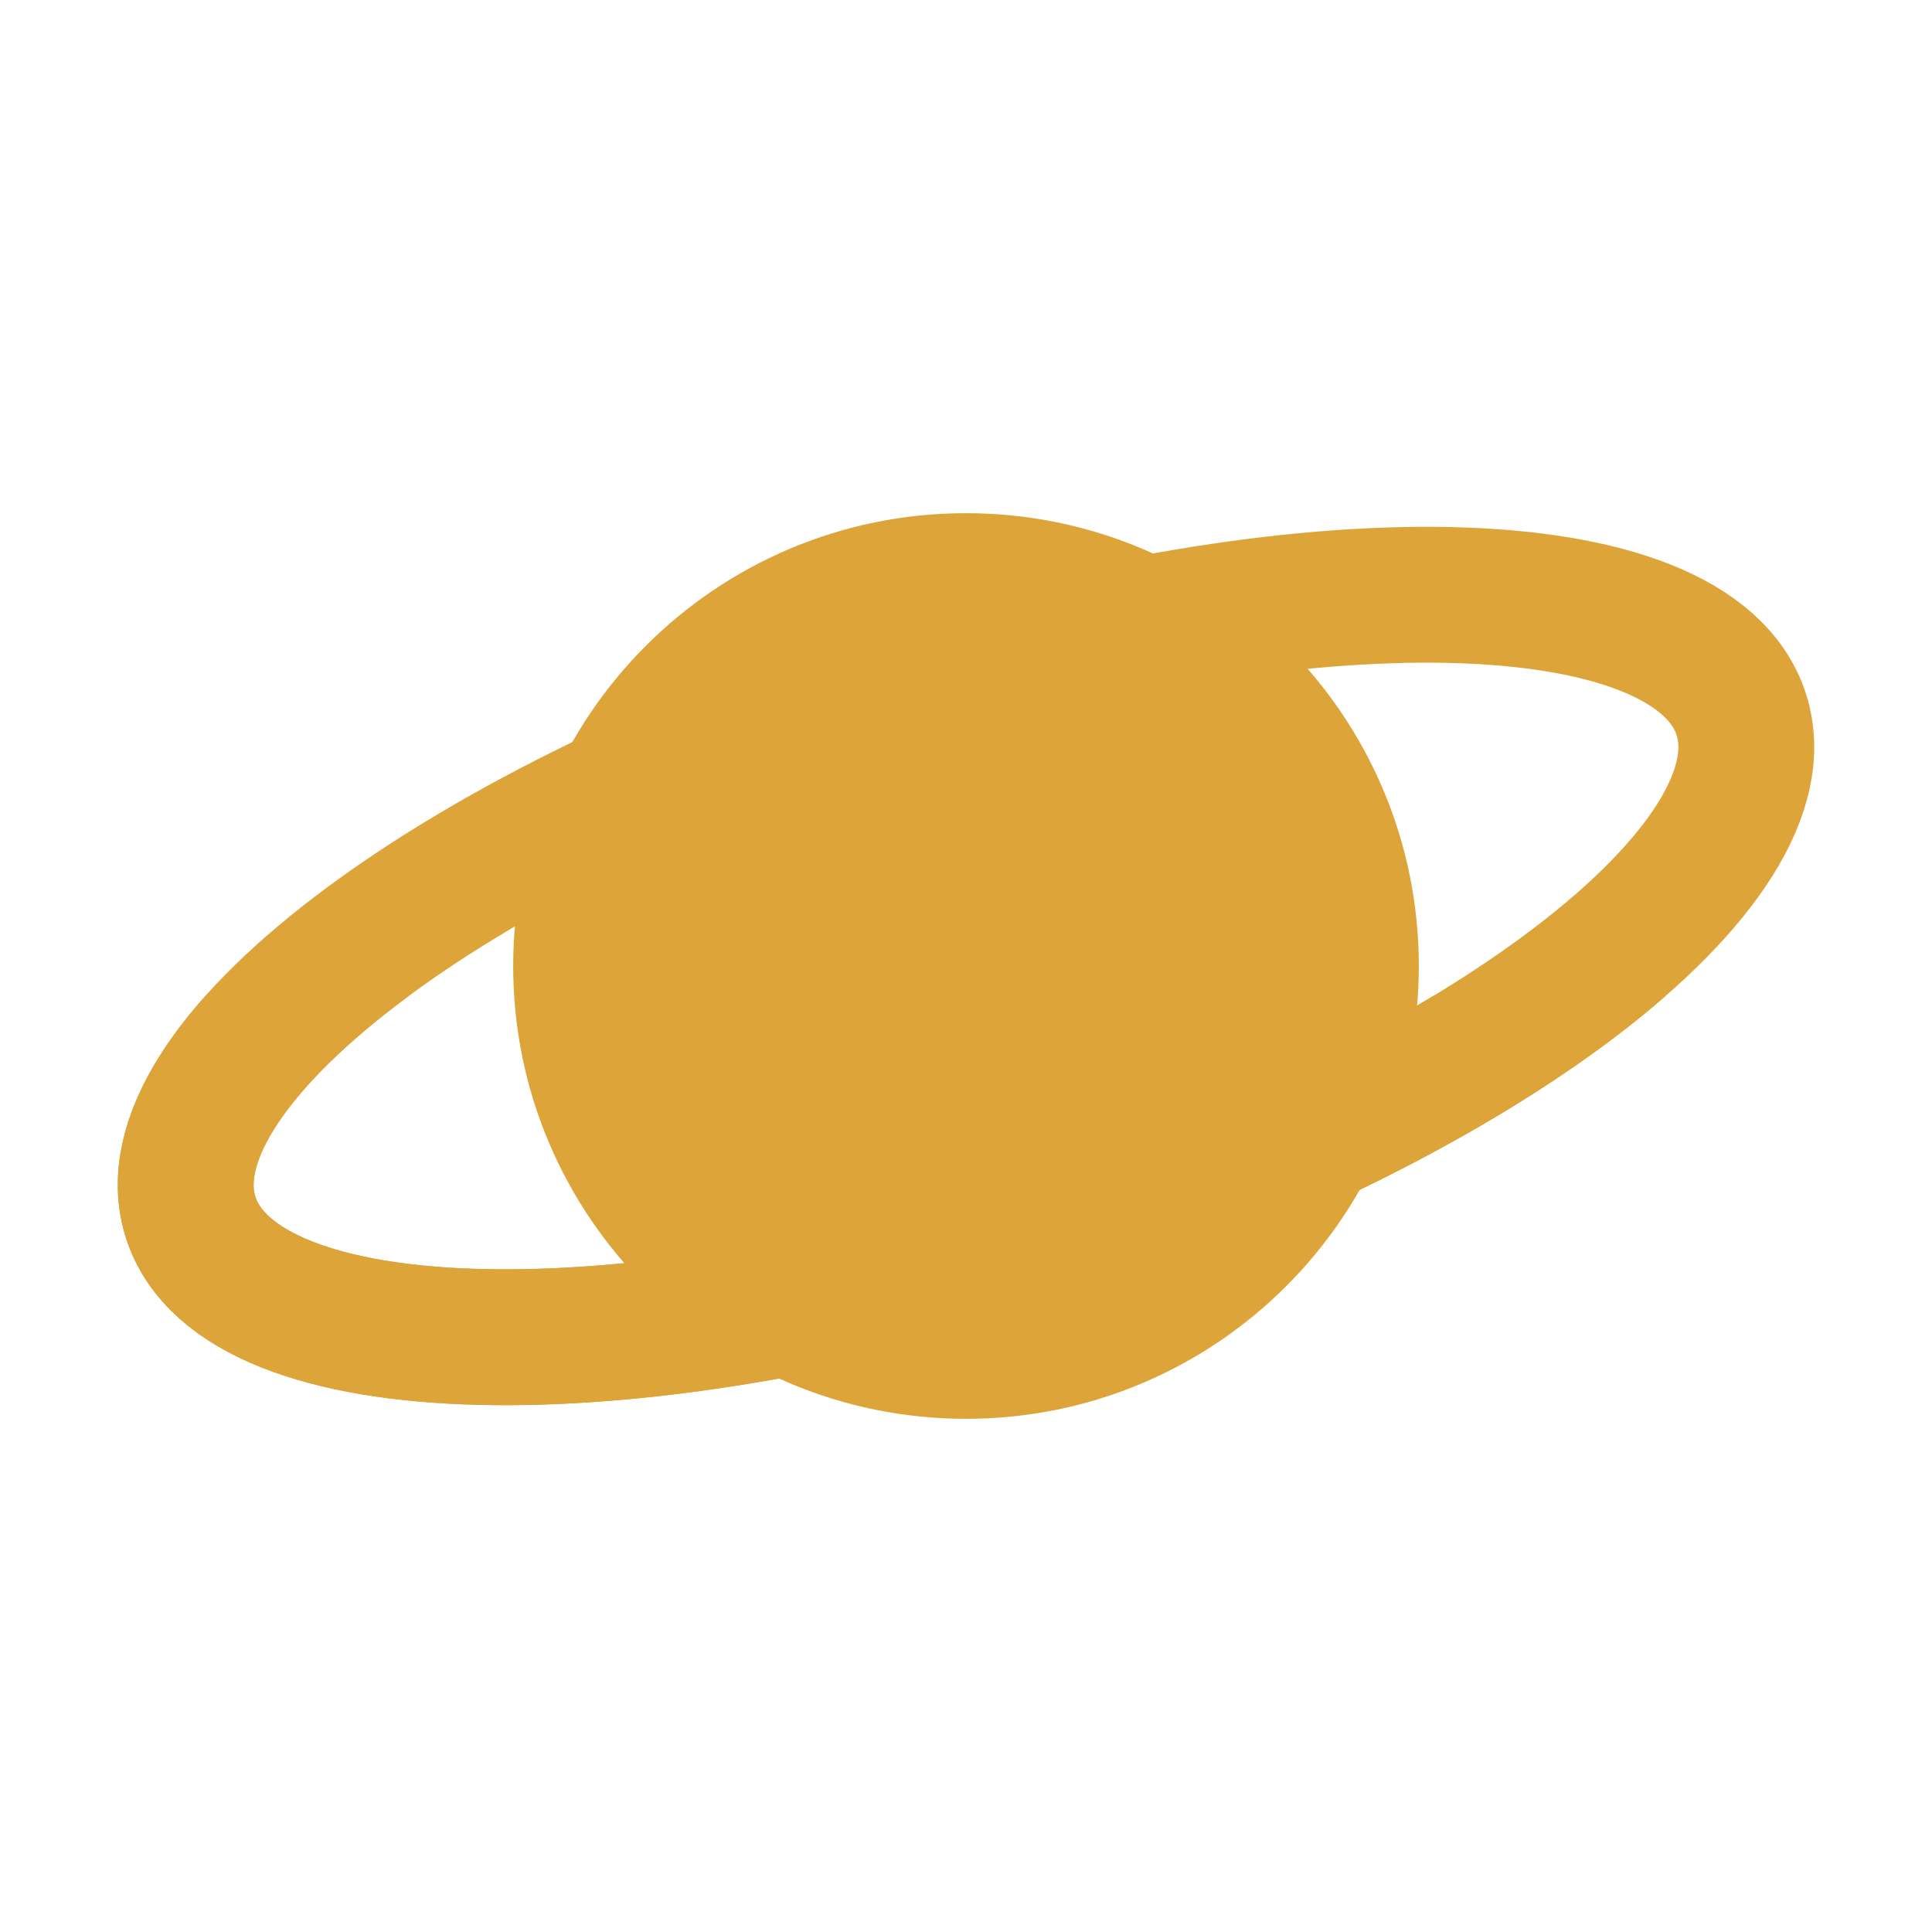
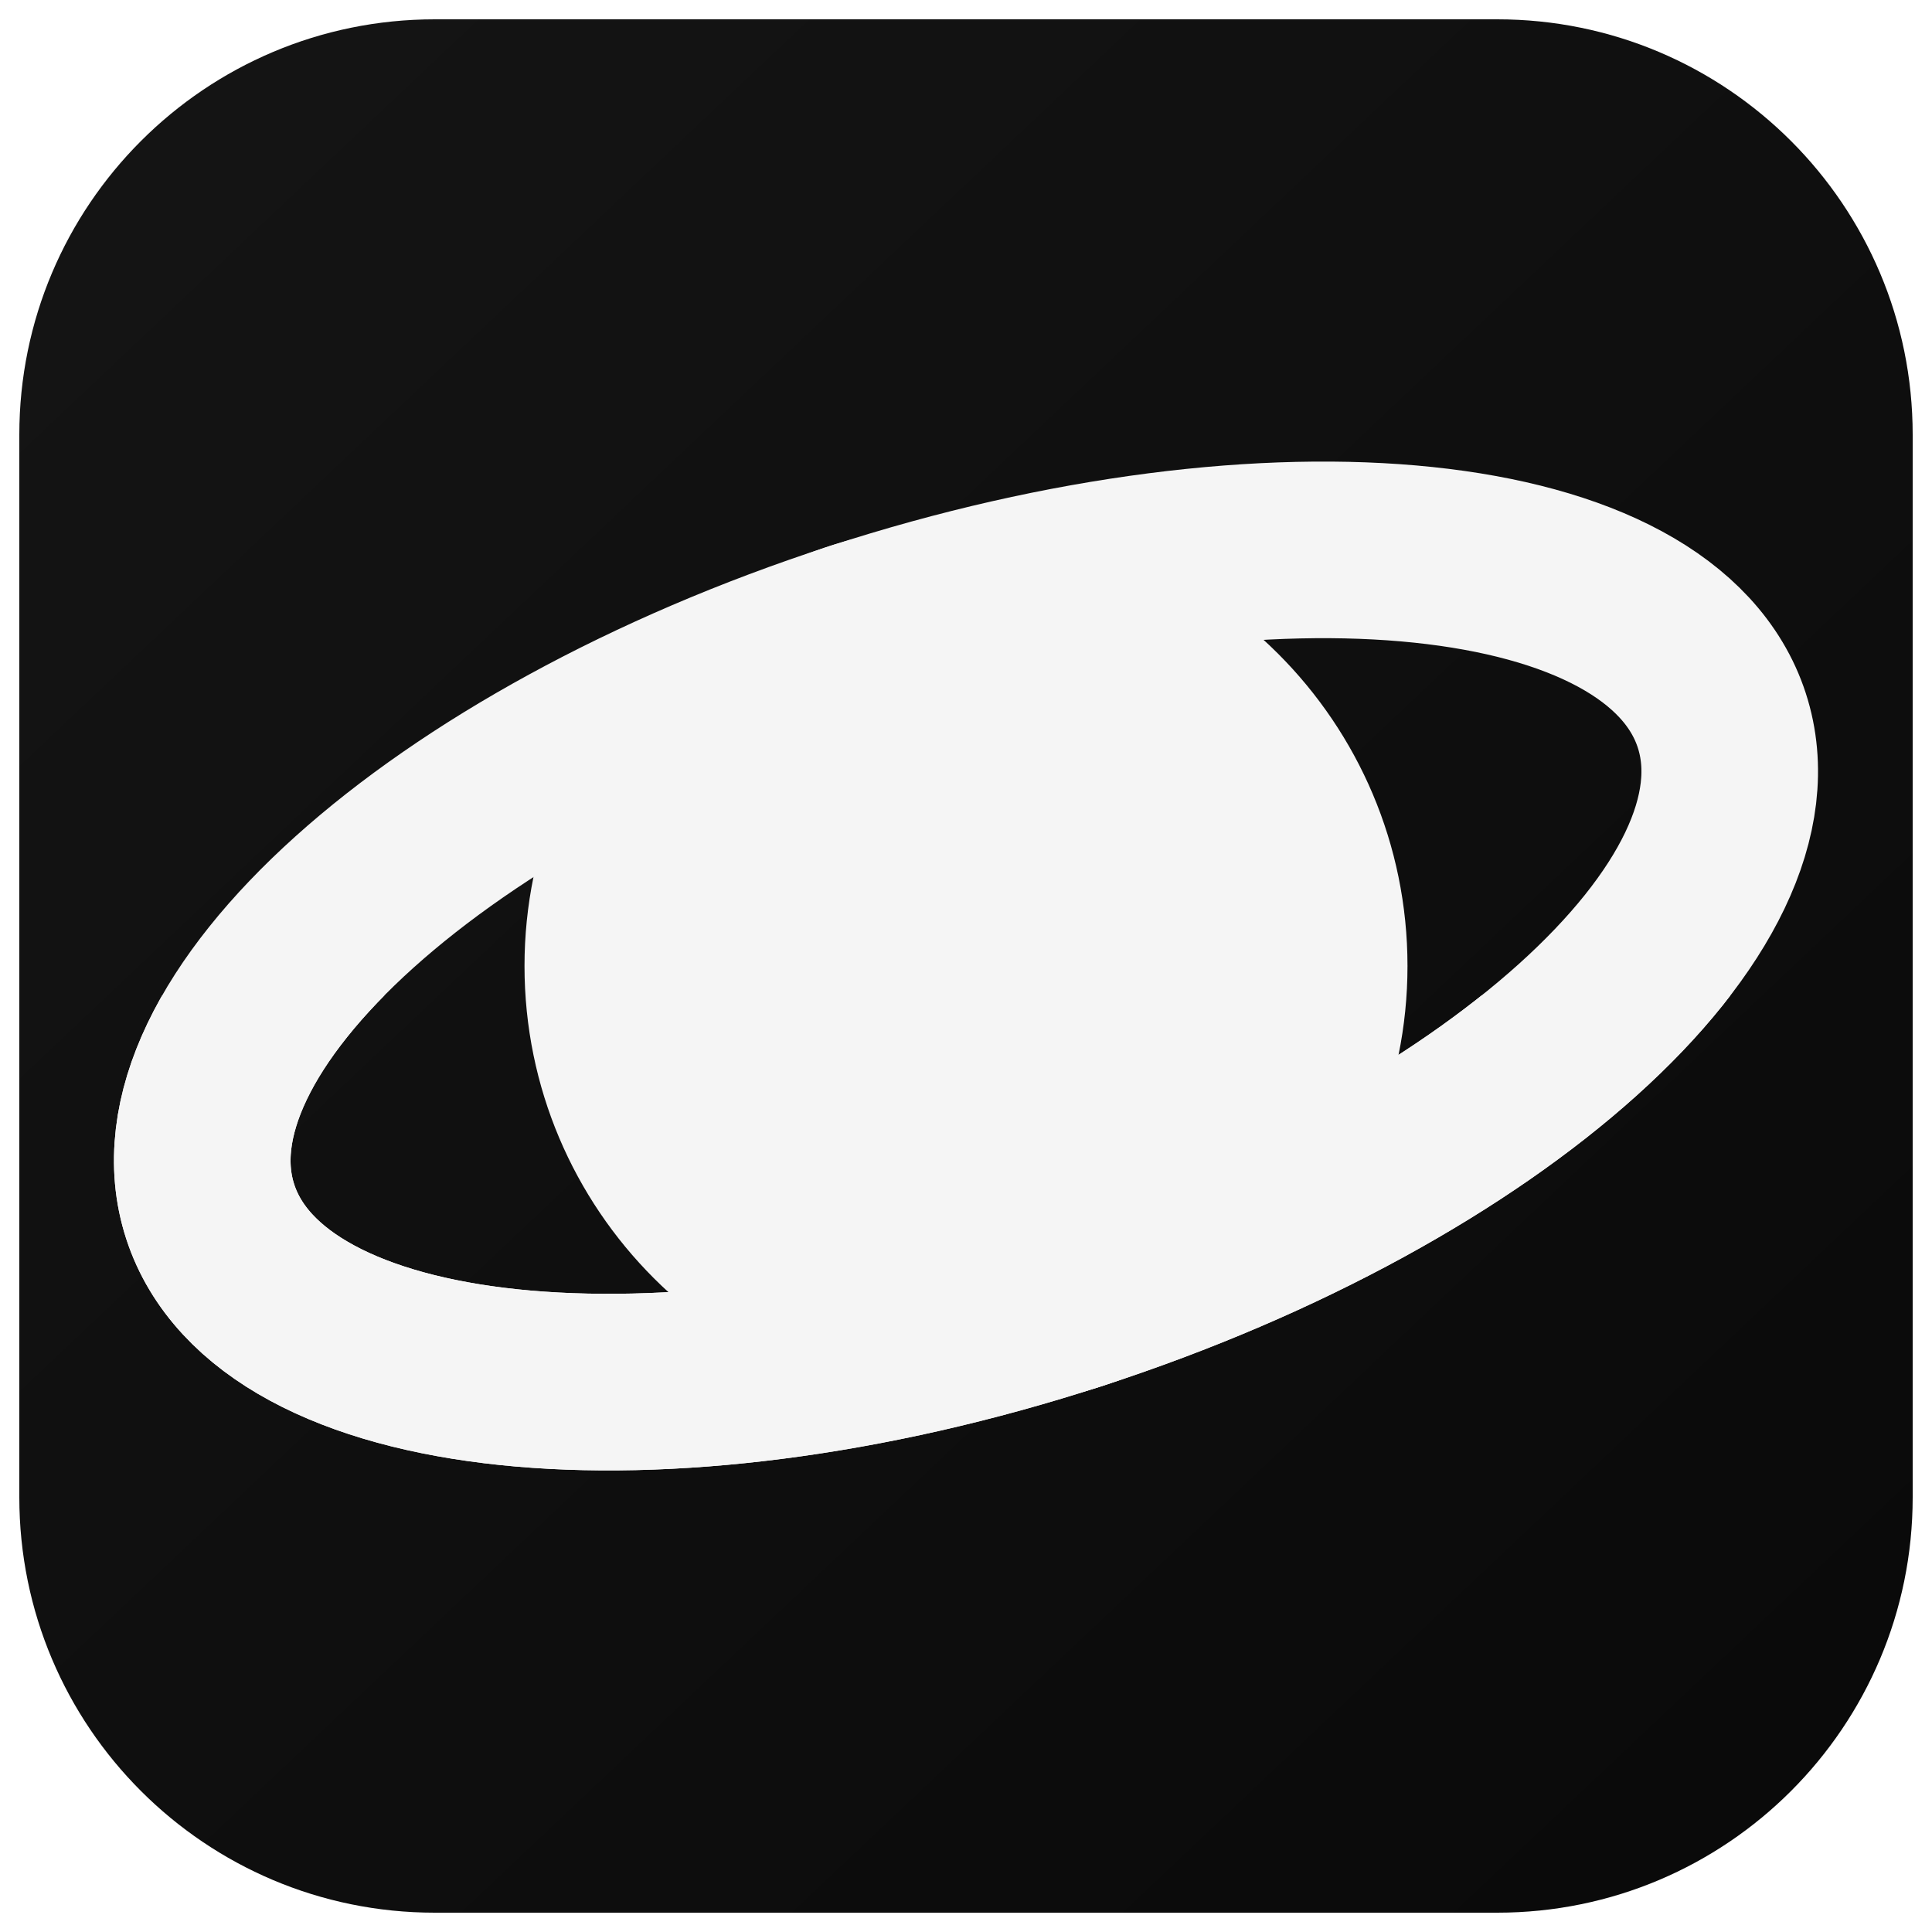
- <svg xmlns="http://www.w3.org/2000/svg" width="64" height="64" viewBox="0 0 64 64" fill="none">
+ <svg xmlns="http://www.w3.org/2000/svg" width="1024" height="1024" viewBox="0 0 1024 1024" fill="none" role="img" aria-label="Saturn AI">
  <defs>
-     <clipPath id="front">
+     <linearGradient id="saturn-tile-small" x1="98.24" y1="74.24" x2="925.76" y2="949.76" gradientUnits="userSpaceOnUse">
+       <stop stop-color="#141414" />
+       <stop offset="1" stop-color="#0a0a0a" />
+     </linearGradient>
+     <clipPath id="saturn-ring-near-icon-small" clipPathUnits="userSpaceOnUse">
      <rect x="0" y="33" width="64" height="31" />
    </clipPath>
  </defs>
-   <g stroke="#DDA43A" stroke-width="4.5" stroke-linecap="round">
-     <ellipse cx="32" cy="32" rx="27" ry="9.5" transform="rotate(-18 32 32)" />
-   </g>
-   <circle cx="32" cy="32" r="15" fill="#DDA43A" />
-   <g stroke="#DDA43A" stroke-width="4.5" stroke-linecap="round" clip-path="url(#front)">
-     <ellipse cx="32" cy="32" rx="27" ry="9.5" transform="rotate(-18 32 32)" />
+   <rect x="10.24" y="10.24" width="1003.52" height="1003.52" rx="220.16" fill="url(#saturn-tile-small)" />
+   <g transform="translate(512 512) scale(15.6) translate(-32 -32)">
+     <ellipse cx="32" cy="32" rx="27" ry="12" transform="rotate(-18 32 32)" stroke="#F5F5F5" stroke-width="6" />
+     <circle cx="32" cy="32" r="15" fill="#F5F5F5" />
+     <g clip-path="url(#saturn-ring-near-icon-small)">
+       <ellipse cx="32" cy="32" rx="27" ry="12" transform="rotate(-18 32 32)" stroke="#F5F5F5" stroke-width="6" />
+     </g>
  </g>
</svg>
